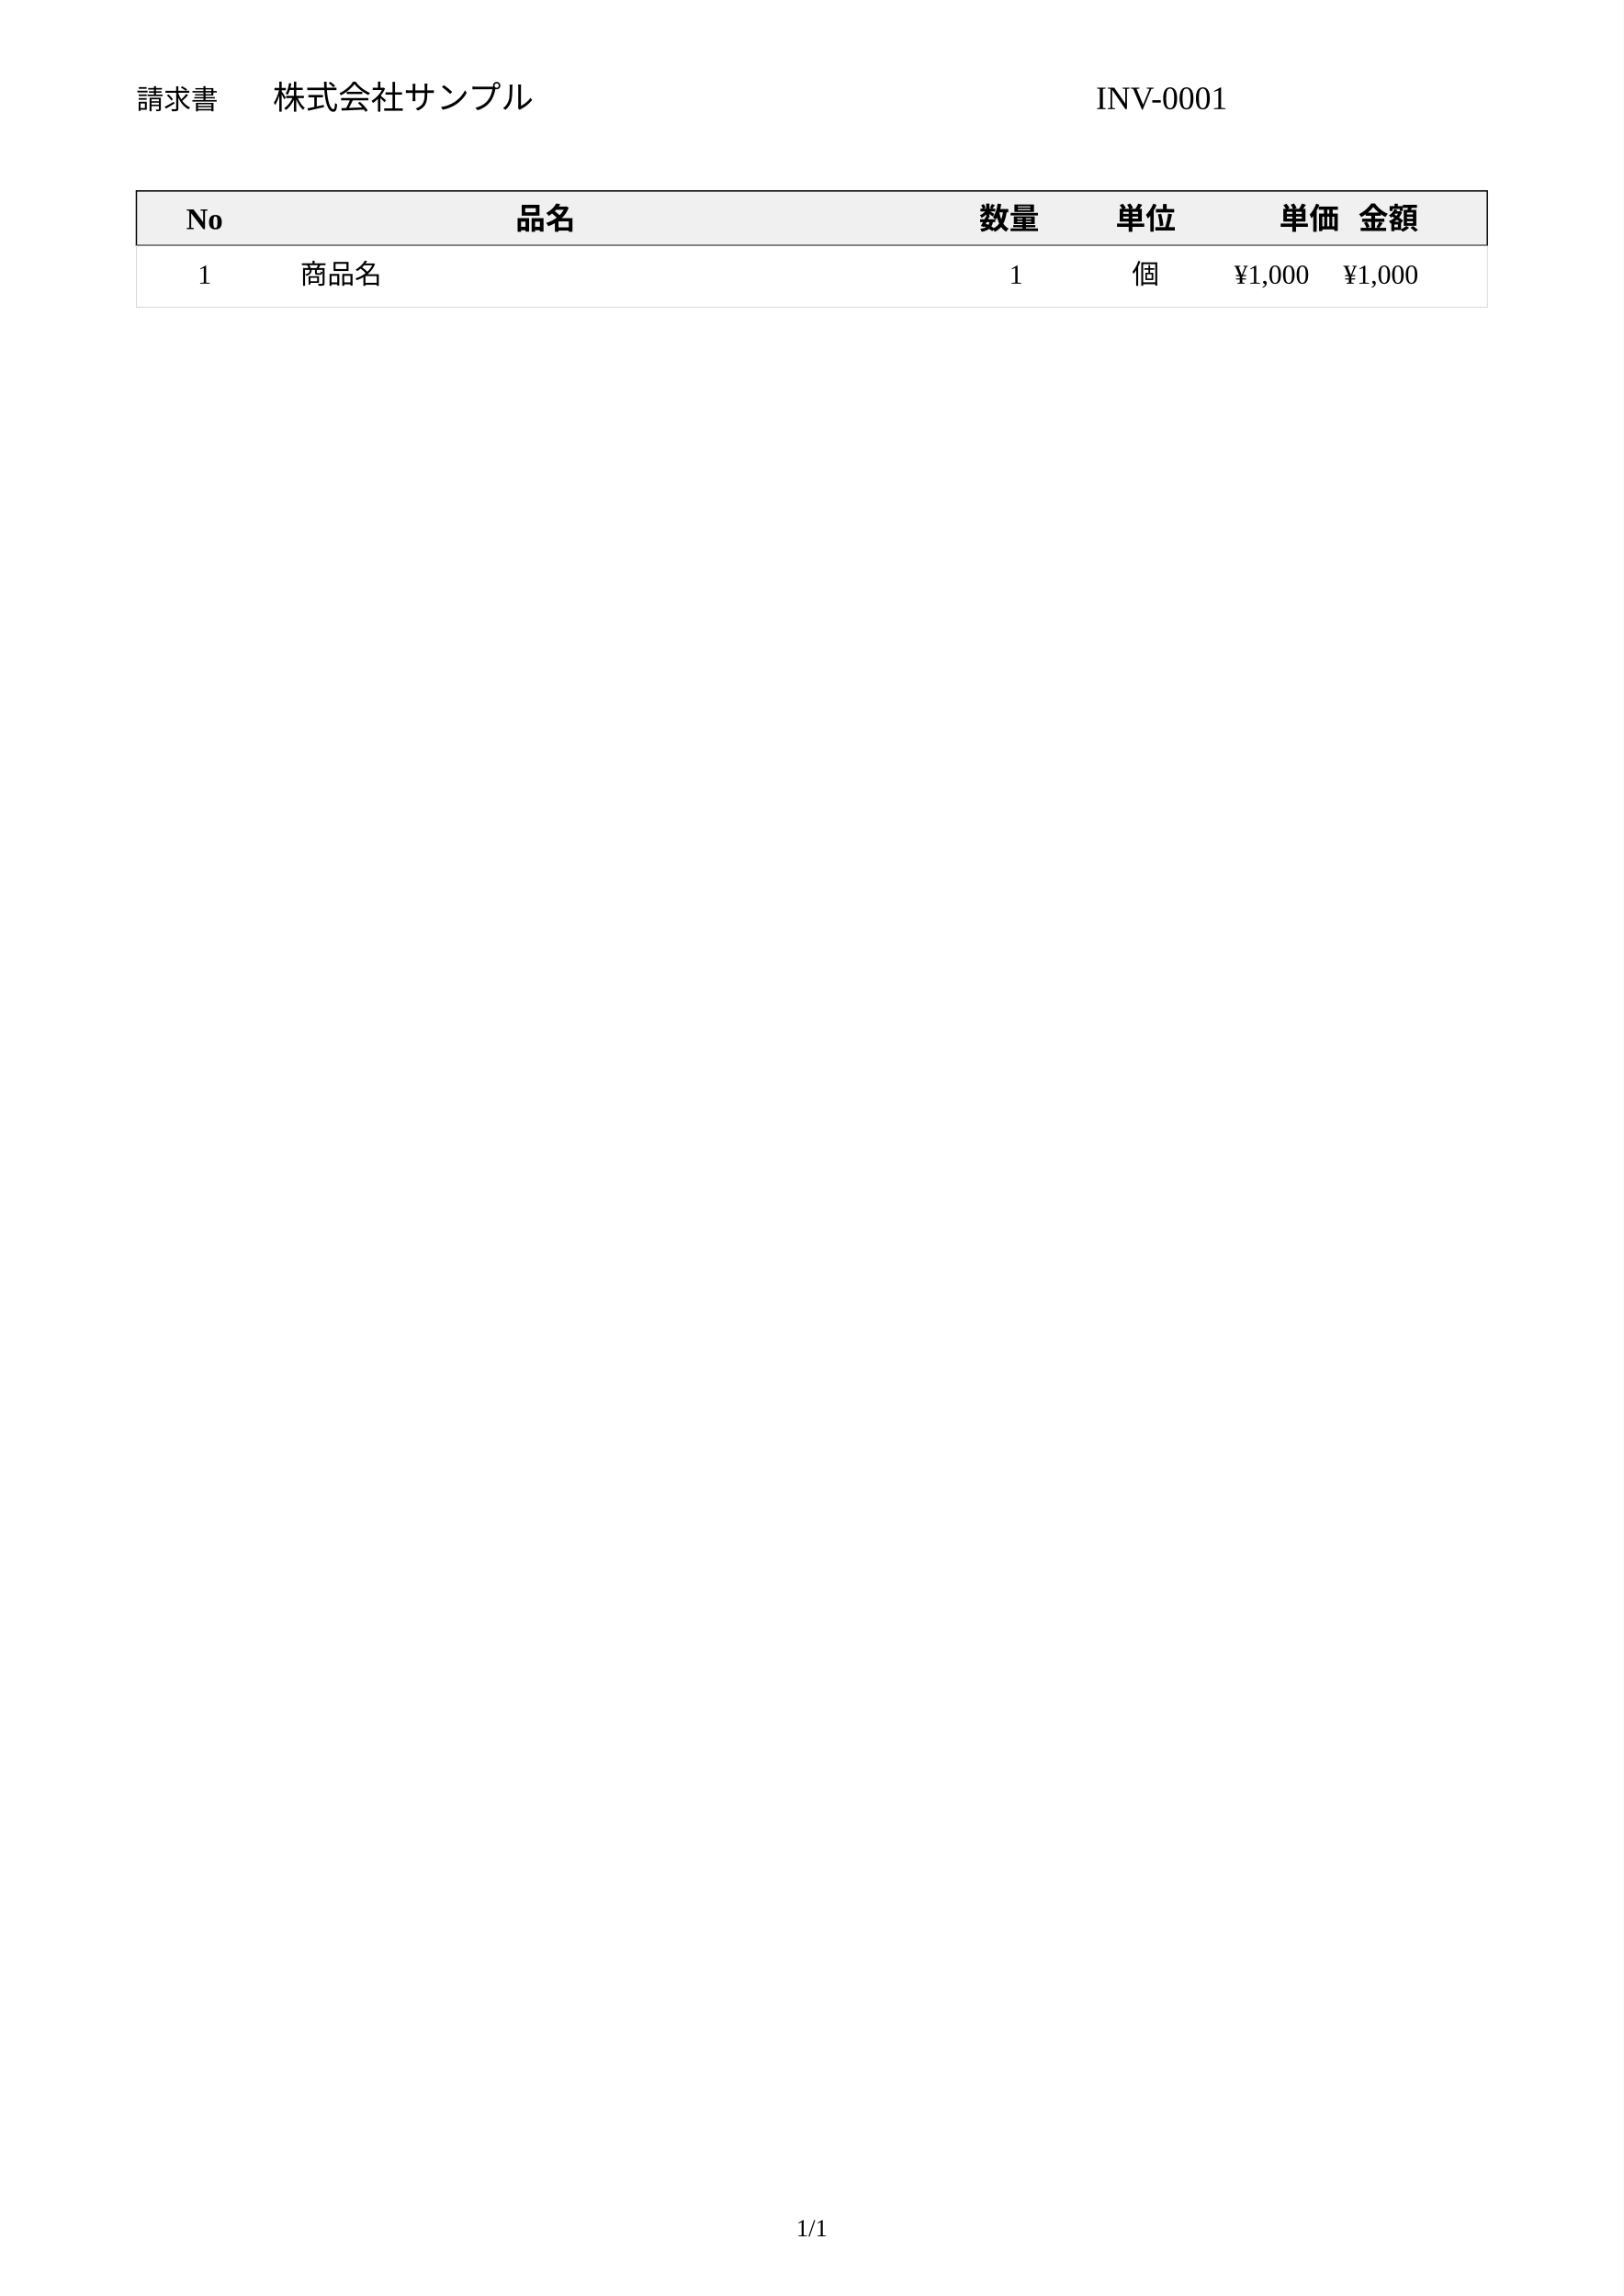
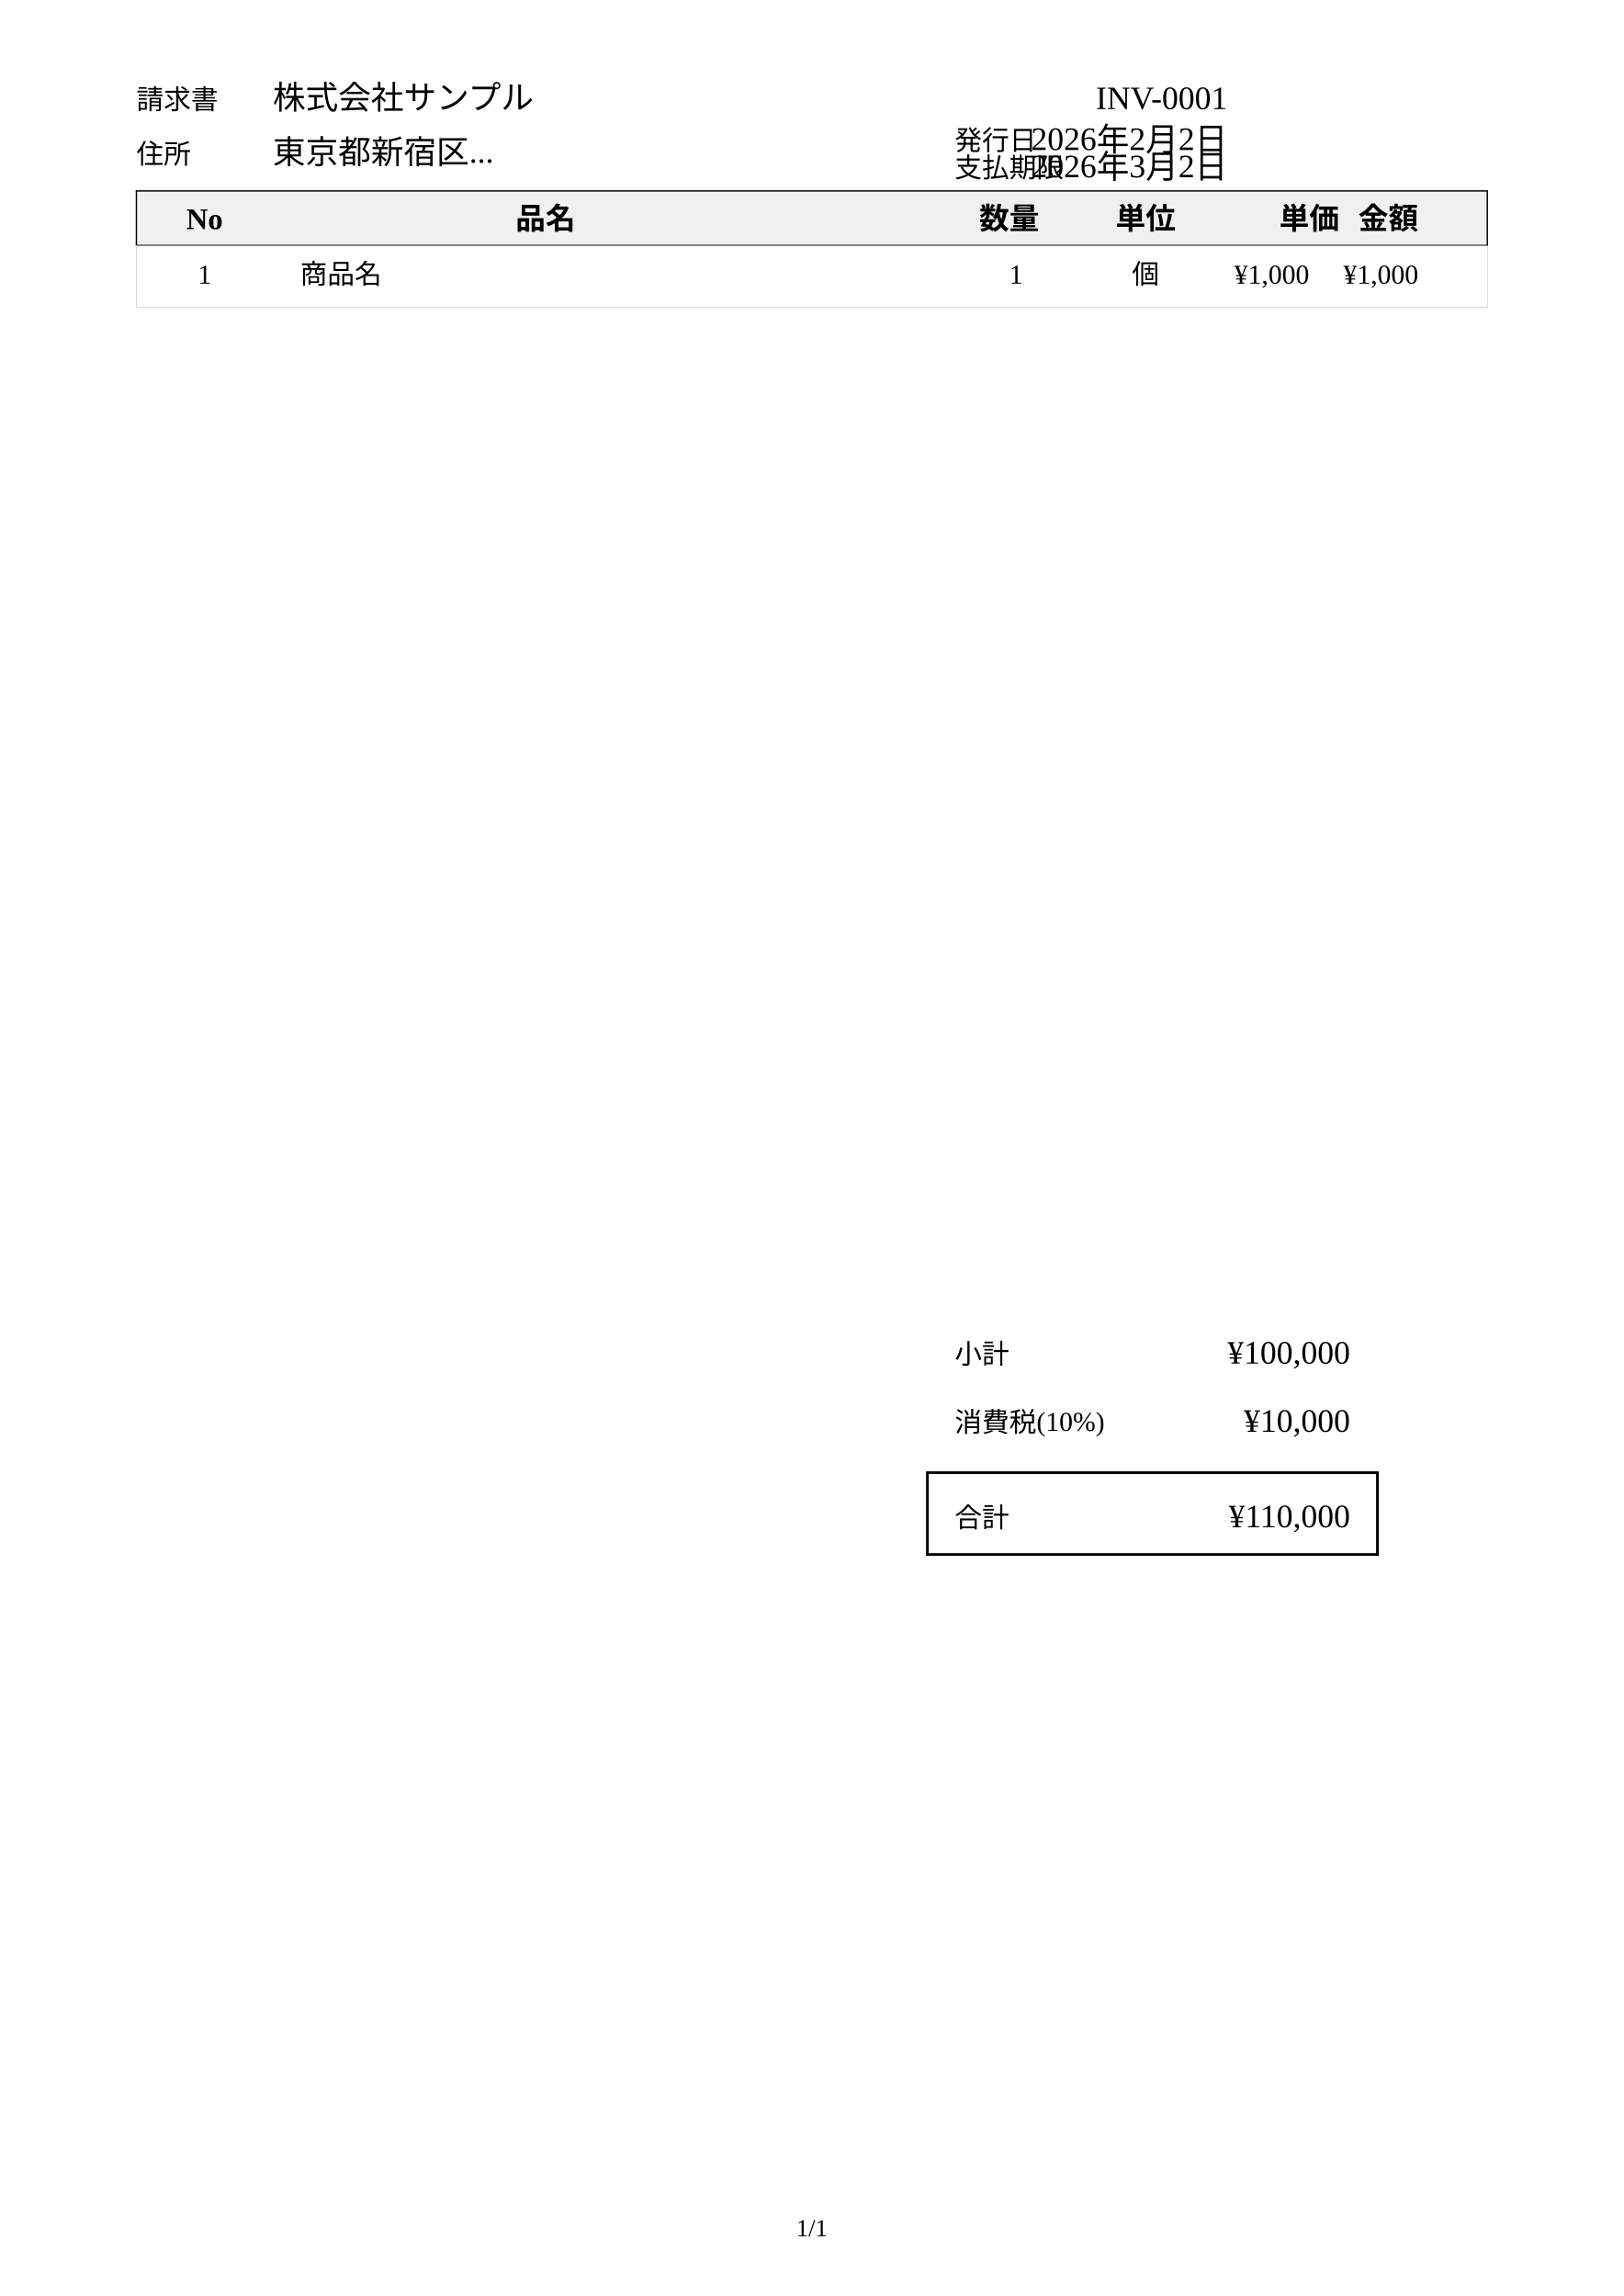
<svg xmlns="http://www.w3.org/2000/svg" width="210mm" height="297mm" viewBox="0 0 595.28 841.89">
  <defs>
    <style>
      .label { font-size: 10px; }
      .value { font-size: 12px; }
      .header { font-size: 11px; font-weight: bold; }
      .cell { font-size: 10px; }
      .page { font-size: 9px; }
    </style>
  </defs>
  <rect width="595.28" height="841.89" fill="white" />
  <text x="50" y="40" class="label">請求書</text>
  <text id="customer_name" x="100" y="40" class="value">株式会社サンプル</text>
  <text id="invoice_no" x="450" y="40" text-anchor="end" class="value">INV-0001</text>
+   <text x="50" y="60" class="label">住所</text>
+   <text id="customer_address" x="100" y="60" class="value">東京都新宿区...</text>
+   <text x="350" y="55" class="label">発行日</text>
+   <text id="issue_date" x="450" y="55" text-anchor="end" class="value">2026年2月2日</text>
+   <text x="350" y="65" class="label">支払期限</text>
+   <text id="due_date" x="450" y="65" text-anchor="end" class="value">2026年3月2日</text>
  <g transform="translate(50, 70)">
    <rect width="495.28" height="20" fill="#f0f0f0" stroke="#000" stroke-width="0.5" />
    <text x="25" y="14" text-anchor="middle" class="header">No</text>
    <text x="150" y="14" text-anchor="middle" class="header">品名</text>
    <text x="320" y="14" text-anchor="middle" class="header">数量</text>
    <text x="370" y="14" text-anchor="middle" class="header">単位</text>
    <text x="430" y="14" text-anchor="middle" class="header">単価</text>
    <text x="470" y="14" text-anchor="end" class="header">金額</text>
+   </g>
+   <g transform="translate(350, 500)">
+     <text x="0" y="0" class="label">小計</text>
+     <text id="subtotal" x="145" y="0" text-anchor="end" class="value">¥100,000</text>
+     <text x="0" y="25" class="label">消費税(10%)</text>
+     <text id="tax" x="145" y="25" text-anchor="end" class="value">¥10,000</text>
+     <rect x="-10" y="40" width="165" height="30" fill="none" stroke="#000" stroke-width="1" />
+     <text x="0" y="60" class="label">合計</text>
+     <text id="total" x="145" y="60" text-anchor="end" class="value">¥110,000</text>
  </g>
  <g id="table-body" transform="translate(50, 90)">
    <g id="row-template" transform="translate(0, 0)">
      <rect width="495.28" height="22.68" fill="none" stroke="#ccc" stroke-width="0.25" />
      <text id="item_no" x="25" y="14" text-anchor="middle" class="cell">1</text>
      <text id="item_name" x="60" y="14" class="cell">商品名</text>
      <text id="item_qty" x="320" y="14" text-anchor="right" class="cell">1</text>
      <text id="item_unit" x="370" y="14" text-anchor="middle" class="cell">個</text>
      <text id="item_price" x="430" y="14" text-anchor="end" class="cell">¥1,000</text>
      <text id="item_amount" x="470" y="14" text-anchor="end" class="cell">¥1,000</text>
    </g>
  </g>
  <text id="page_no" x="297.64" y="820" text-anchor="middle" class="page">1/1</text>
</svg>
